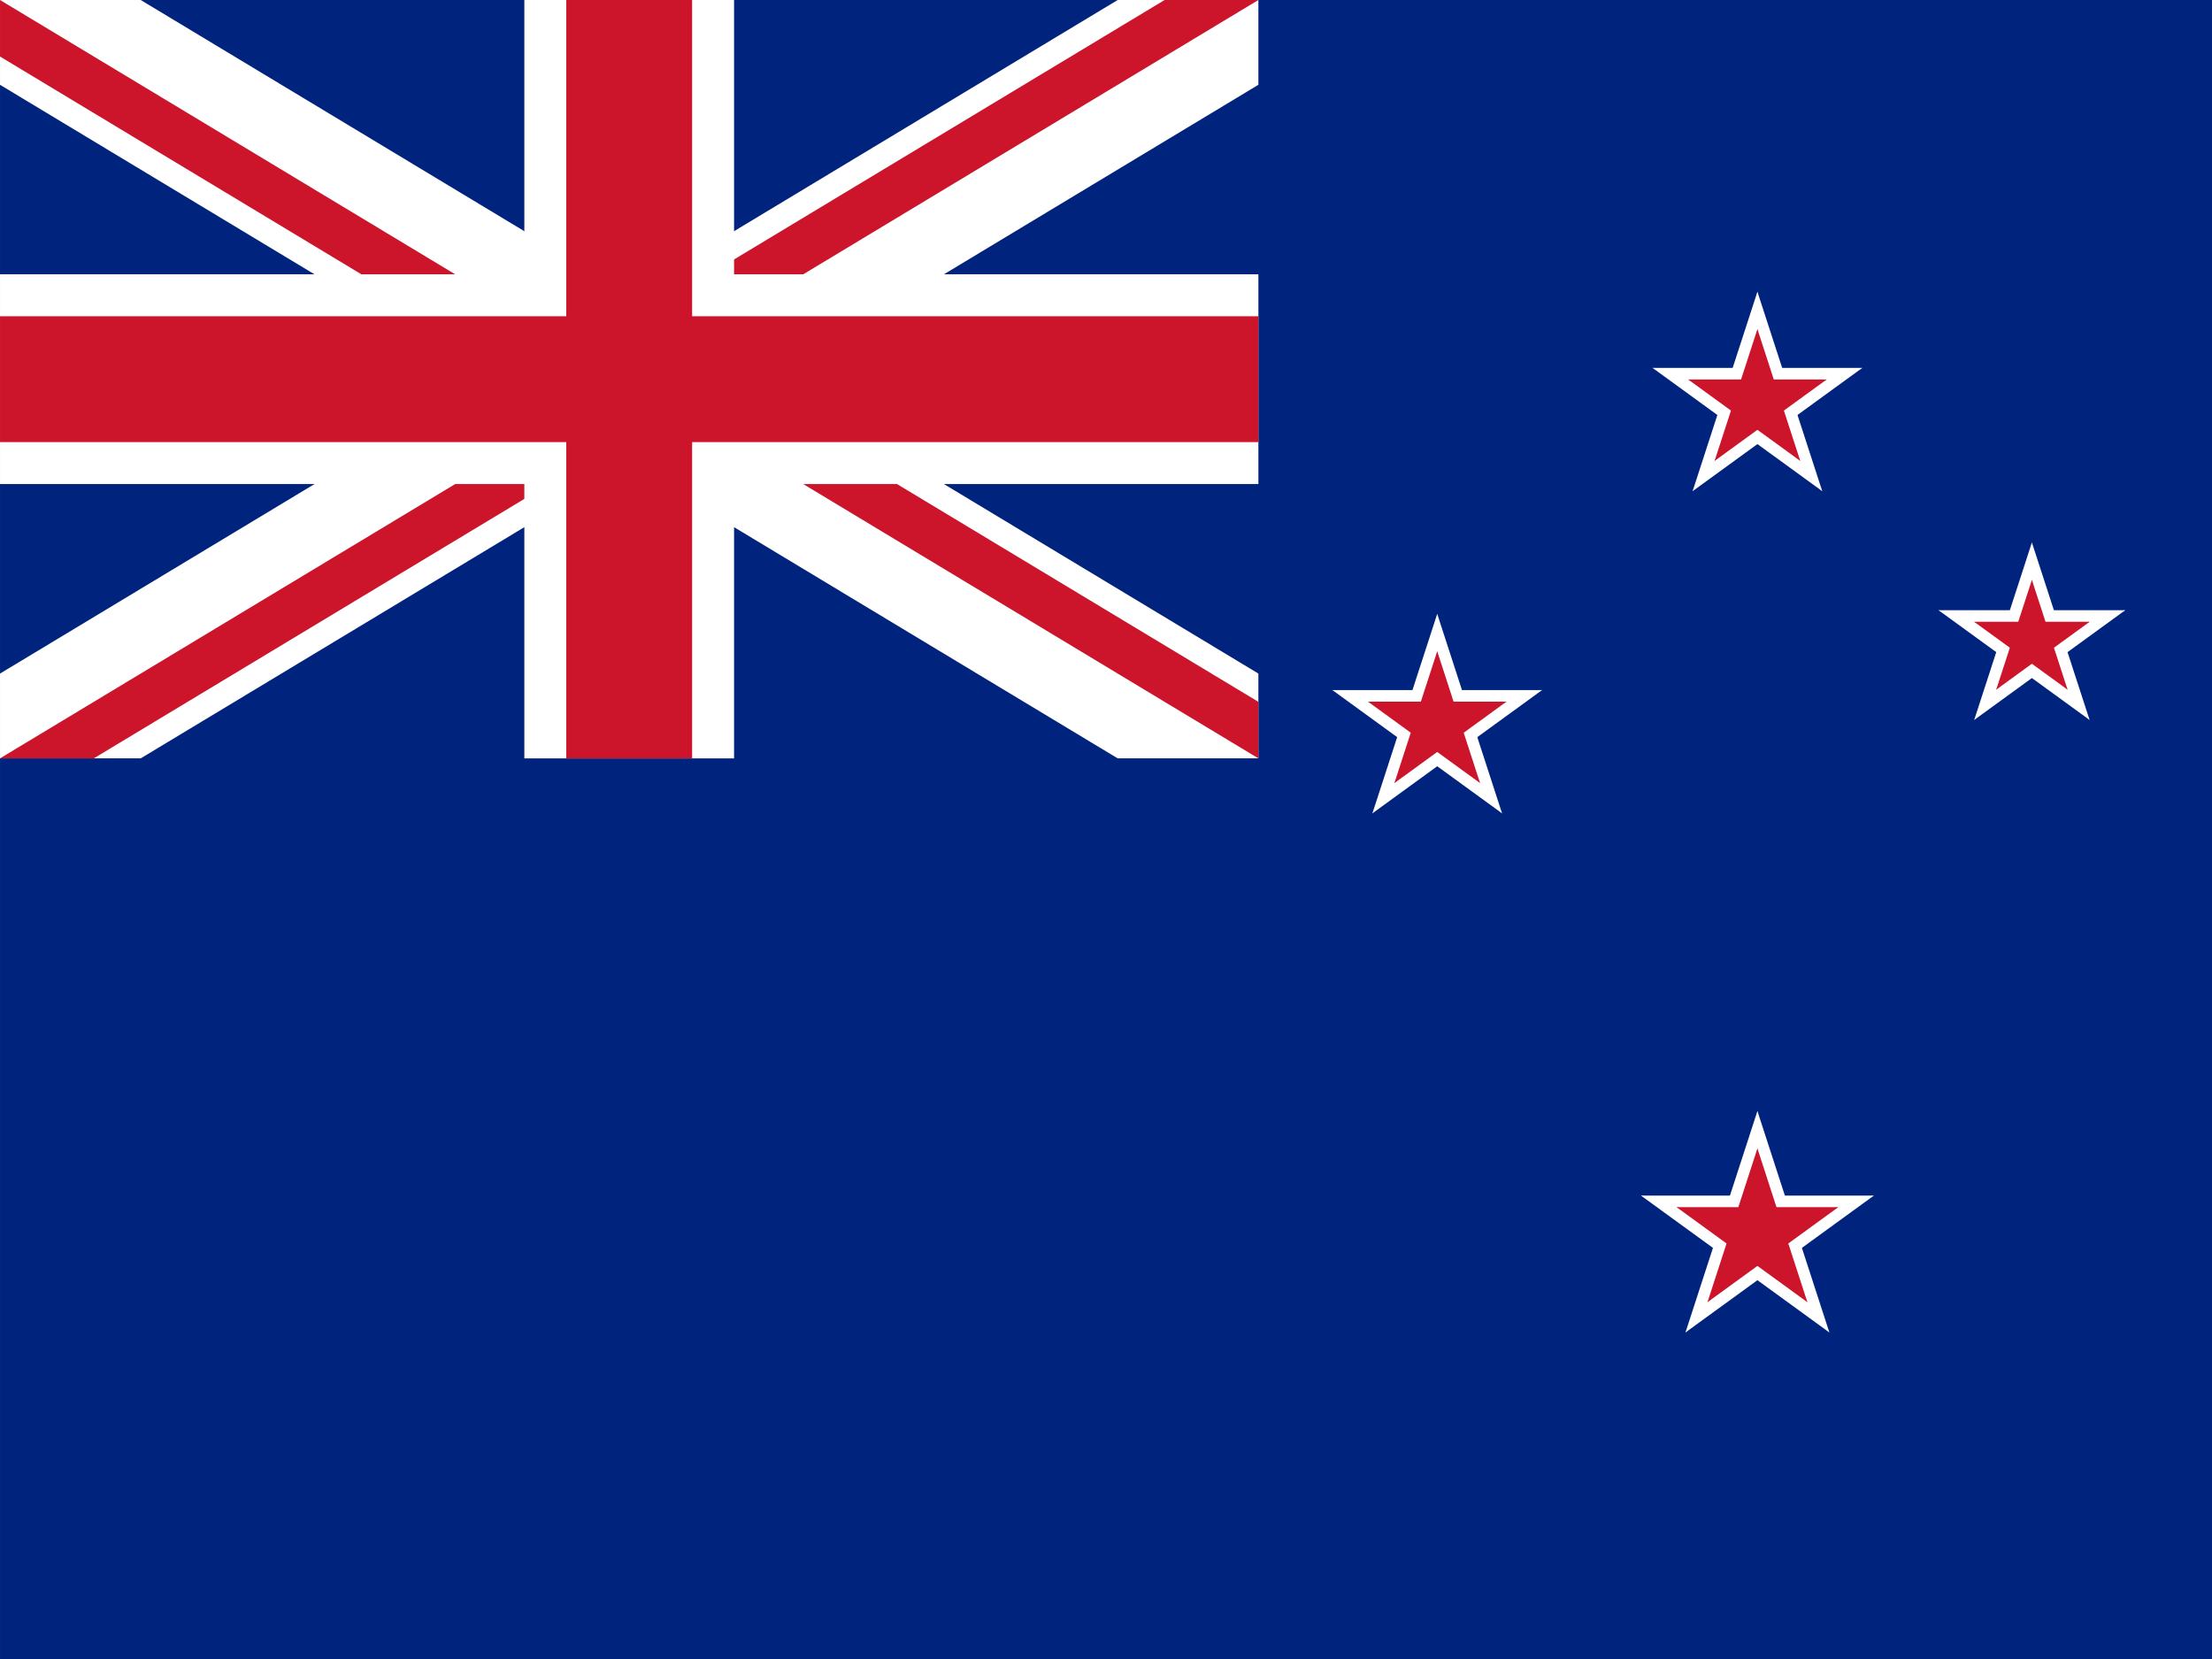
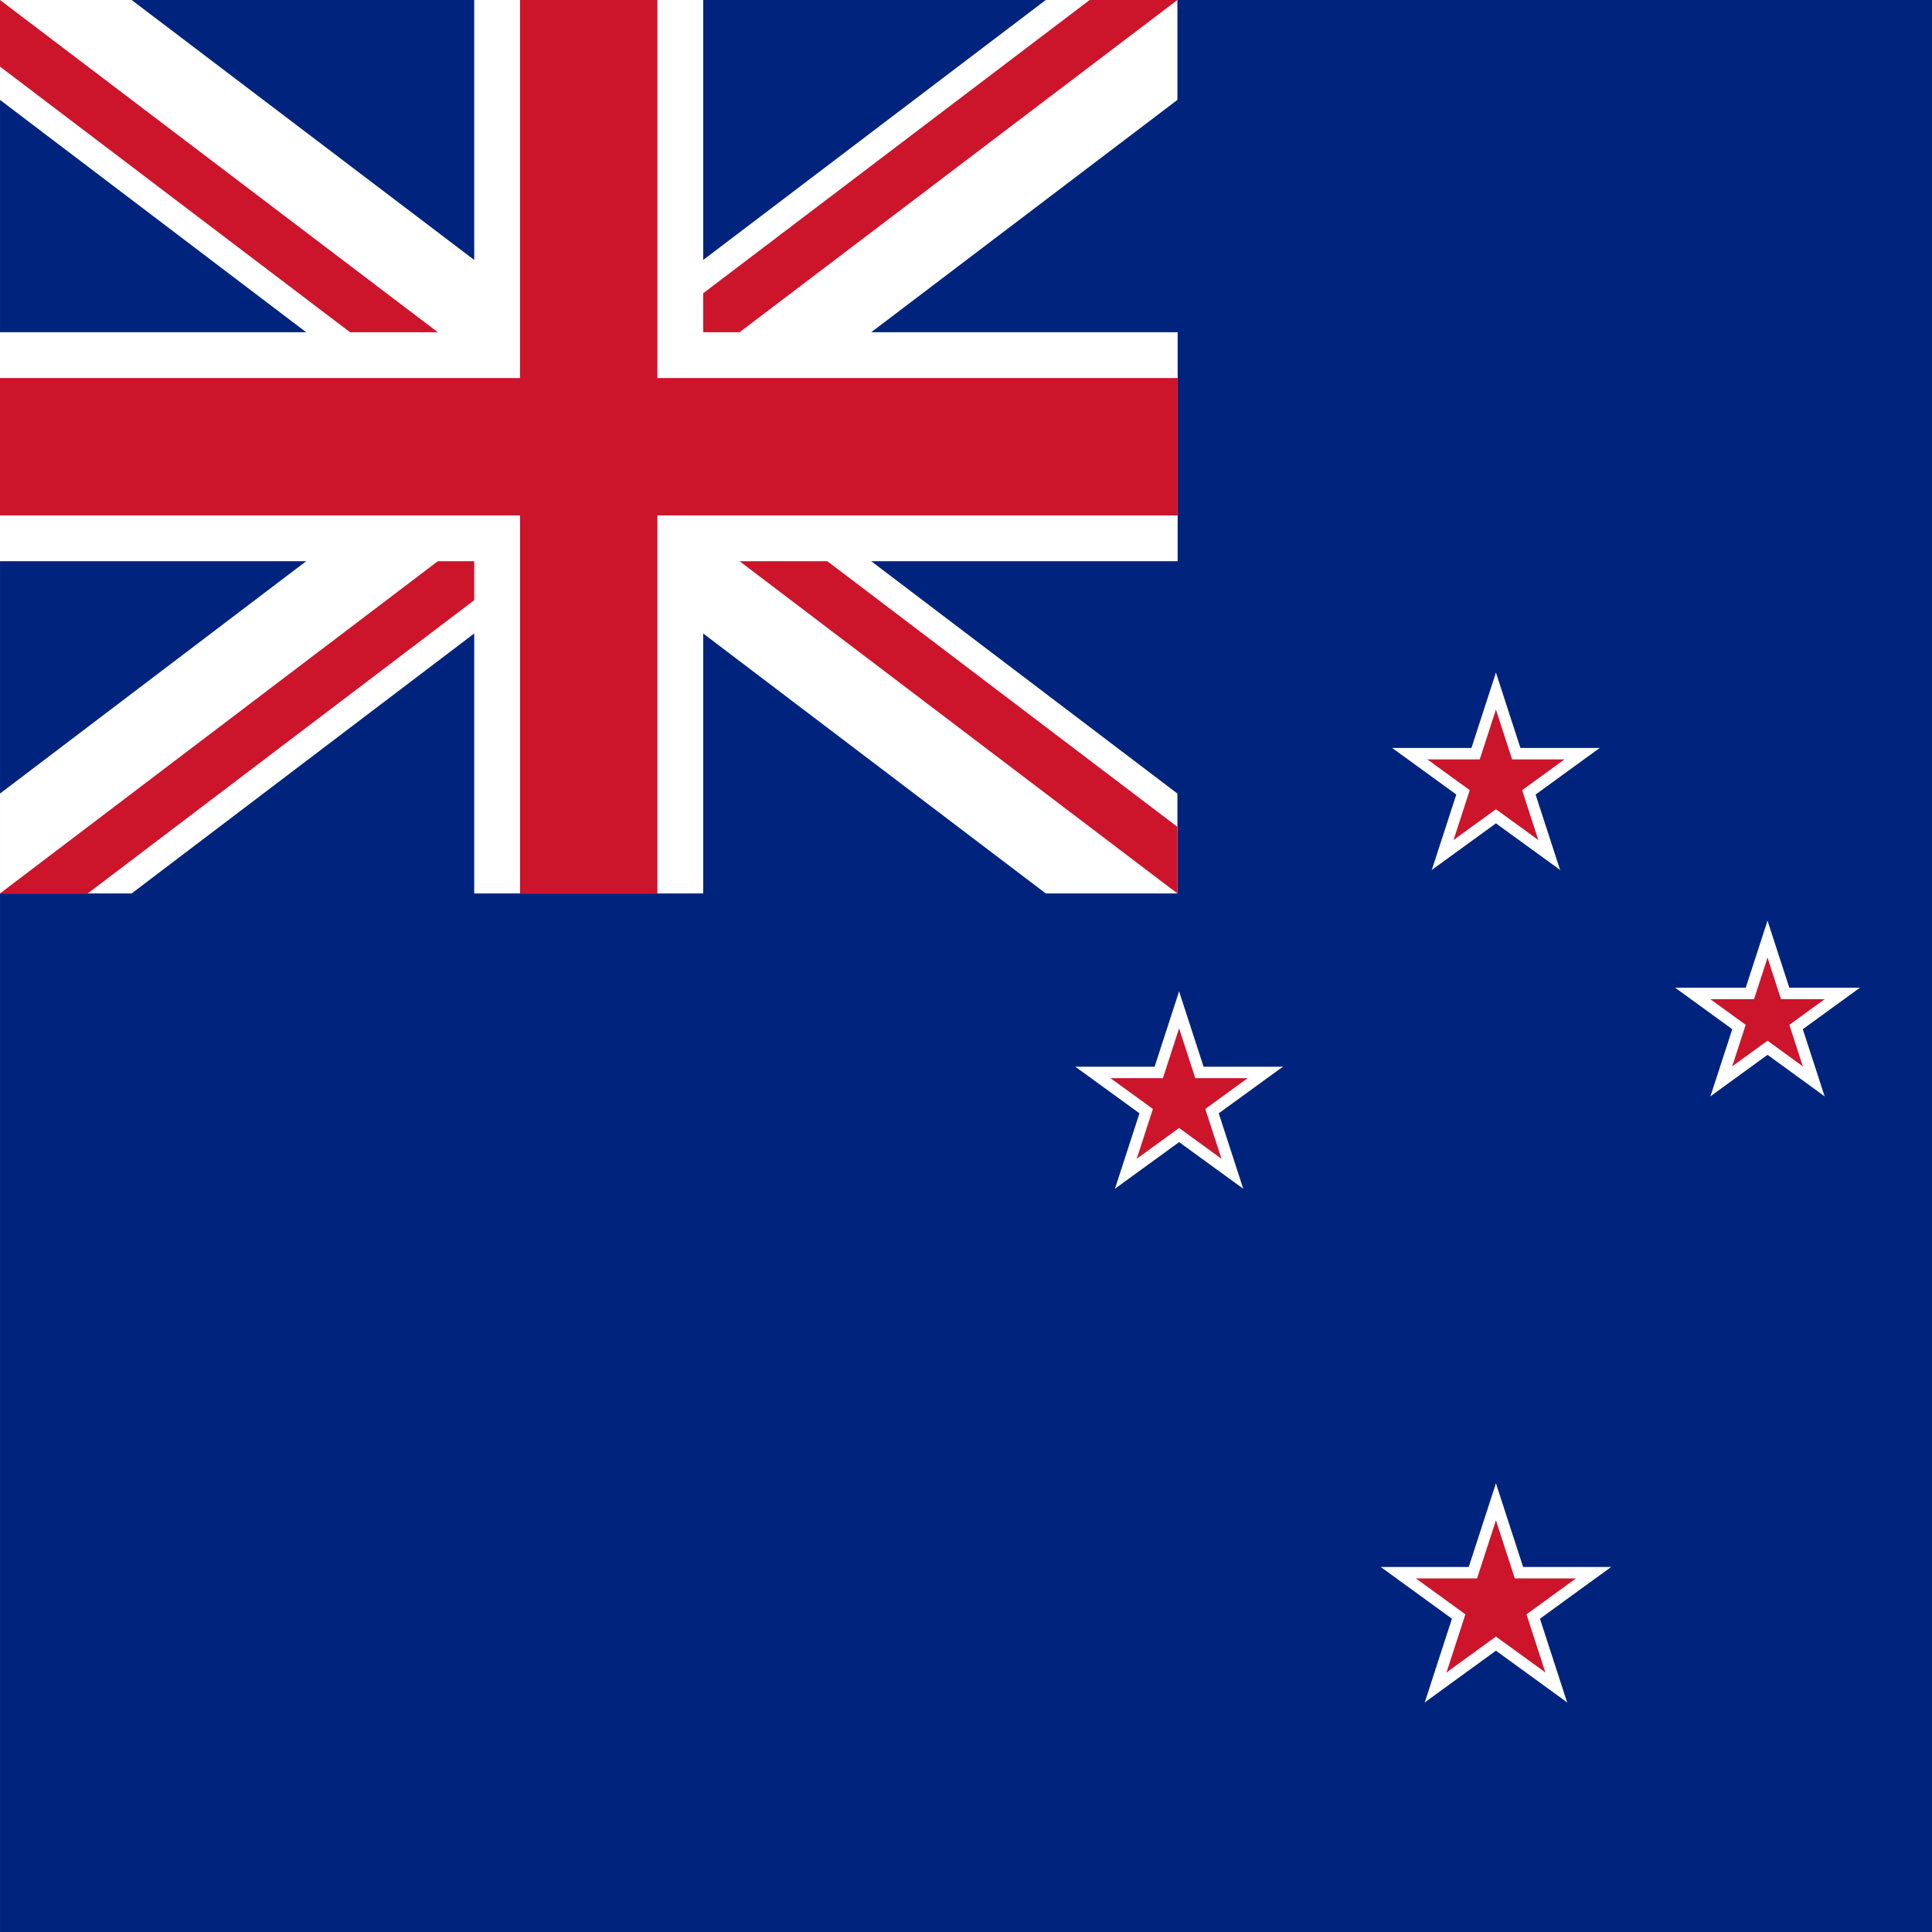
- <svg xmlns="http://www.w3.org/2000/svg" xmlns:xlink="http://www.w3.org/1999/xlink" height="480" width="640" id="flag-icon-css-nz">
+ <svg xmlns="http://www.w3.org/2000/svg" xmlns:xlink="http://www.w3.org/1999/xlink" height="512" width="512" id="flag-icon-css-nz">
  <defs>
    <g id="b">
      <g id="a">
        <path transform="translate(0 -.325)" d="M0 0v.5L1 0z" />
-         <path transform="rotate(-36 .5 -.162)" d="M0 0v-.5L1 0z" />
+         <path d="M0 0v-.5L1 0z" transform="rotate(-36 .5 -.162)" />
      </g>
-       <use transform="scale(-1 1)" xlink:href="#a" />
-       <use transform="rotate(72 0 0)" xlink:href="#a" />
-       <use transform="rotate(-72 0 0)" xlink:href="#a" />
-       <use transform="scale(-1 1) rotate(72)" xlink:href="#a" />
+       <use xlink:href="#a" transform="scale(-1 1)" />
+       <use xlink:href="#a" transform="rotate(72 0 0)" />
+       <use xlink:href="#a" transform="rotate(-72 0 0)" />
+       <use xlink:href="#a" transform="scale(-1 1) rotate(72)" />
    </g>
    <clipPath id="c">
      <path d="M0 0h600v300H0z" />
    </clipPath>
    <clipPath id="d">
      <path d="M0 0l300 150H0zm300 0h300L300 150zm0 150h300v150zm0 0v150H0z" />
    </clipPath>
  </defs>
-   <path d="M.004 0h640v480h-640z" fill="#00247d" fill-rule="evenodd" />
-   <g transform="translate(-92.947 36.115) scale(.66825)">
+   <path fill-rule="evenodd" fill="#00247d" d="M.004 0h512v512h-512z" />
+   <g transform="translate(-148.654 134.473) scale(.60566)">
    <use fill="#fff" height="100%" width="100%" xlink:href="#b" transform="matrix(45.4 0 0 45.4 900 120)" />
    <use fill="#cc142b" height="100%" width="100%" xlink:href="#b" transform="matrix(30 0 0 30 900 120)" />
  </g>
-   <g transform="rotate(82 534.179 124.977) scale(.66825)">
+   <g transform="rotate(82 393.421 127.092) scale(.60566)">
    <use fill="#fff" height="100%" width="100%" xlink:href="#b" transform="rotate(-82 519.022 -457.666) scale(40.4)" />
    <use fill="#cc142b" height="100%" width="100%" xlink:href="#b" transform="rotate(-82 519.022 -457.666) scale(25)" />
  </g>
-   <g transform="rotate(82 534.179 124.977) scale(.66825)">
+   <g transform="rotate(82 393.421 127.092) scale(.60566)">
    <use fill="#fff" height="100%" width="100%" xlink:href="#b" transform="rotate(-82 668.57 -327.666) scale(45.4)" />
    <use fill="#cc142b" height="100%" width="100%" xlink:href="#b" transform="rotate(-82 668.57 -327.666) scale(30)" />
  </g>
-   <g transform="translate(-92.947 36.115) scale(.66825)">
+   <g transform="translate(-148.654 134.473) scale(.60566)">
    <use fill="#fff" height="100%" width="100%" xlink:href="#b" transform="matrix(50.4 0 0 50.4 900 480)" />
    <use fill="#cc142b" height="100%" width="100%" xlink:href="#b" transform="matrix(35 0 0 35 900 480)" />
  </g>
-   <path clip-path="url(#c)" d="M0 0l600 300M0 300L600 0" transform="matrix(.60681 0 0 .73139 .004 0)" stroke="#fff" stroke-width="60" />
-   <path clip-path="url(#d)" d="M0 0l600 300M0 300L600 0" transform="matrix(.60681 0 0 .73139 .004 0)" stroke="#cc142b" stroke-width="40" />
-   <path style="line-height:normal;text-indent:0;text-align:start;text-decoration-line:none;text-decoration-style:solid;text-decoration-color:#000;text-transform:none;block-progression:tb;isolation:auto;mix-blend-mode:normal" clip-path="url(#c)" d="M151.707-.002v79.37H.004v60.68h151.703v79.37h60.682v-79.37h151.703v-60.68H212.389V-.003z" color="#000" font-weight="400" font-family="sans-serif" white-space="normal" overflow="visible" fill="#fff" />
-   <path style="line-height:normal;text-indent:0;text-align:start;text-decoration-line:none;text-decoration-style:solid;text-decoration-color:#000;text-transform:none;block-progression:tb;isolation:auto;mix-blend-mode:normal" d="M163.844.002v91.502H.004v36.408h163.84v91.502h36.408v-91.502h163.84V91.504h-163.84V.002z" color="#000" font-weight="400" font-family="sans-serif" white-space="normal" overflow="visible" fill="#cc142b" />
+   <path transform="matrix(.52004 0 0 .78924 .002 0)" d="M0 0l600 300M0 300L600 0" clip-path="url(#c)" stroke="#fff" stroke-width="60" />
+   <path transform="matrix(.52004 0 0 .78924 .002 0)" d="M0 0l600 300M0 300L600 0" clip-path="url(#d)" stroke="#cc142b" stroke-width="40" />
+   <path style="line-height:normal;text-indent:0;text-align:start;text-decoration-line:none;text-decoration-style:solid;text-decoration-color:#000;text-transform:none;block-progression:tb;isolation:auto;mix-blend-mode:normal" clip-path="url(#c)" d="M125.674-.004v88.049H-.06v60.682h125.733v88.046h60.681v-88.046h125.733V88.045H186.355V-.004h-60.681z" color="#000" font-weight="400" font-family="sans-serif" white-space="normal" overflow="visible" fill="#fff" />
+   <path style="line-height:normal;text-indent:0;text-align:start;text-decoration-line:none;text-decoration-style:solid;text-decoration-color:#000;text-transform:none;block-progression:tb;isolation:auto;mix-blend-mode:normal" d="M137.81.002v100.18H-.058v36.408h137.87v100.18h36.408V136.59h137.869v-36.408h-137.87V.002h-36.407z" color="#000" font-weight="400" font-family="sans-serif" white-space="normal" overflow="visible" fill="#cc142b" />
</svg>
